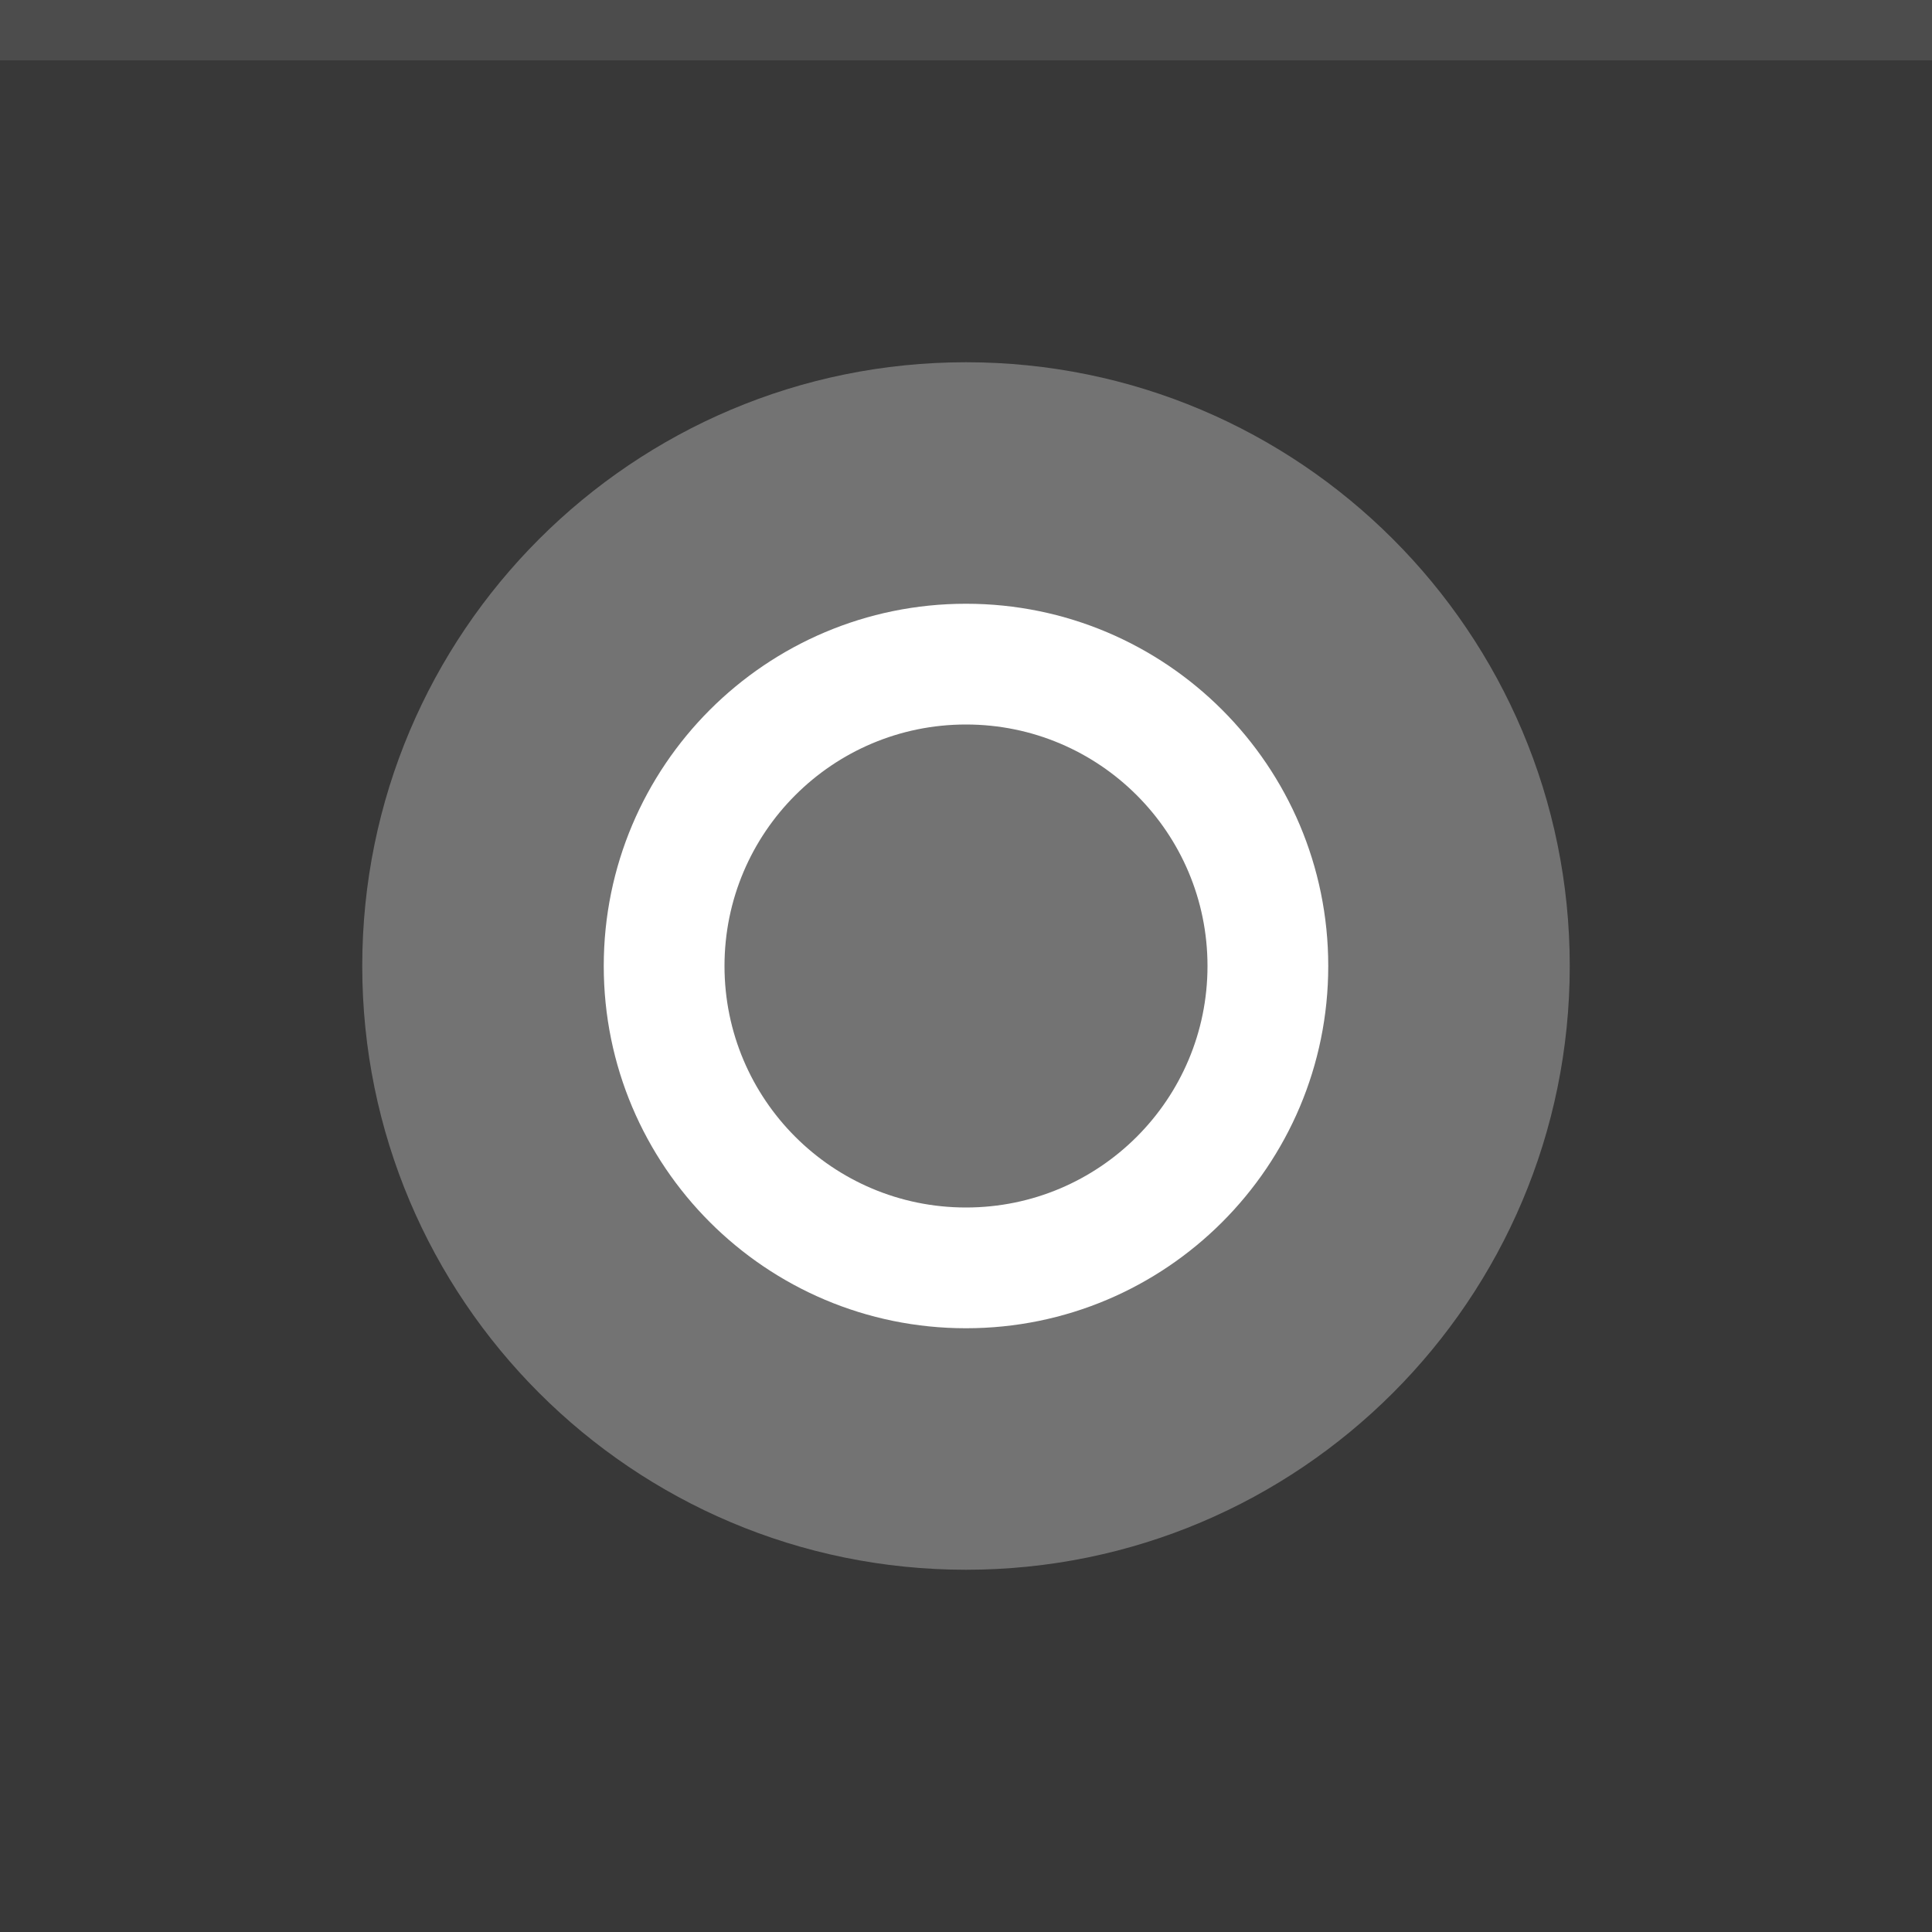
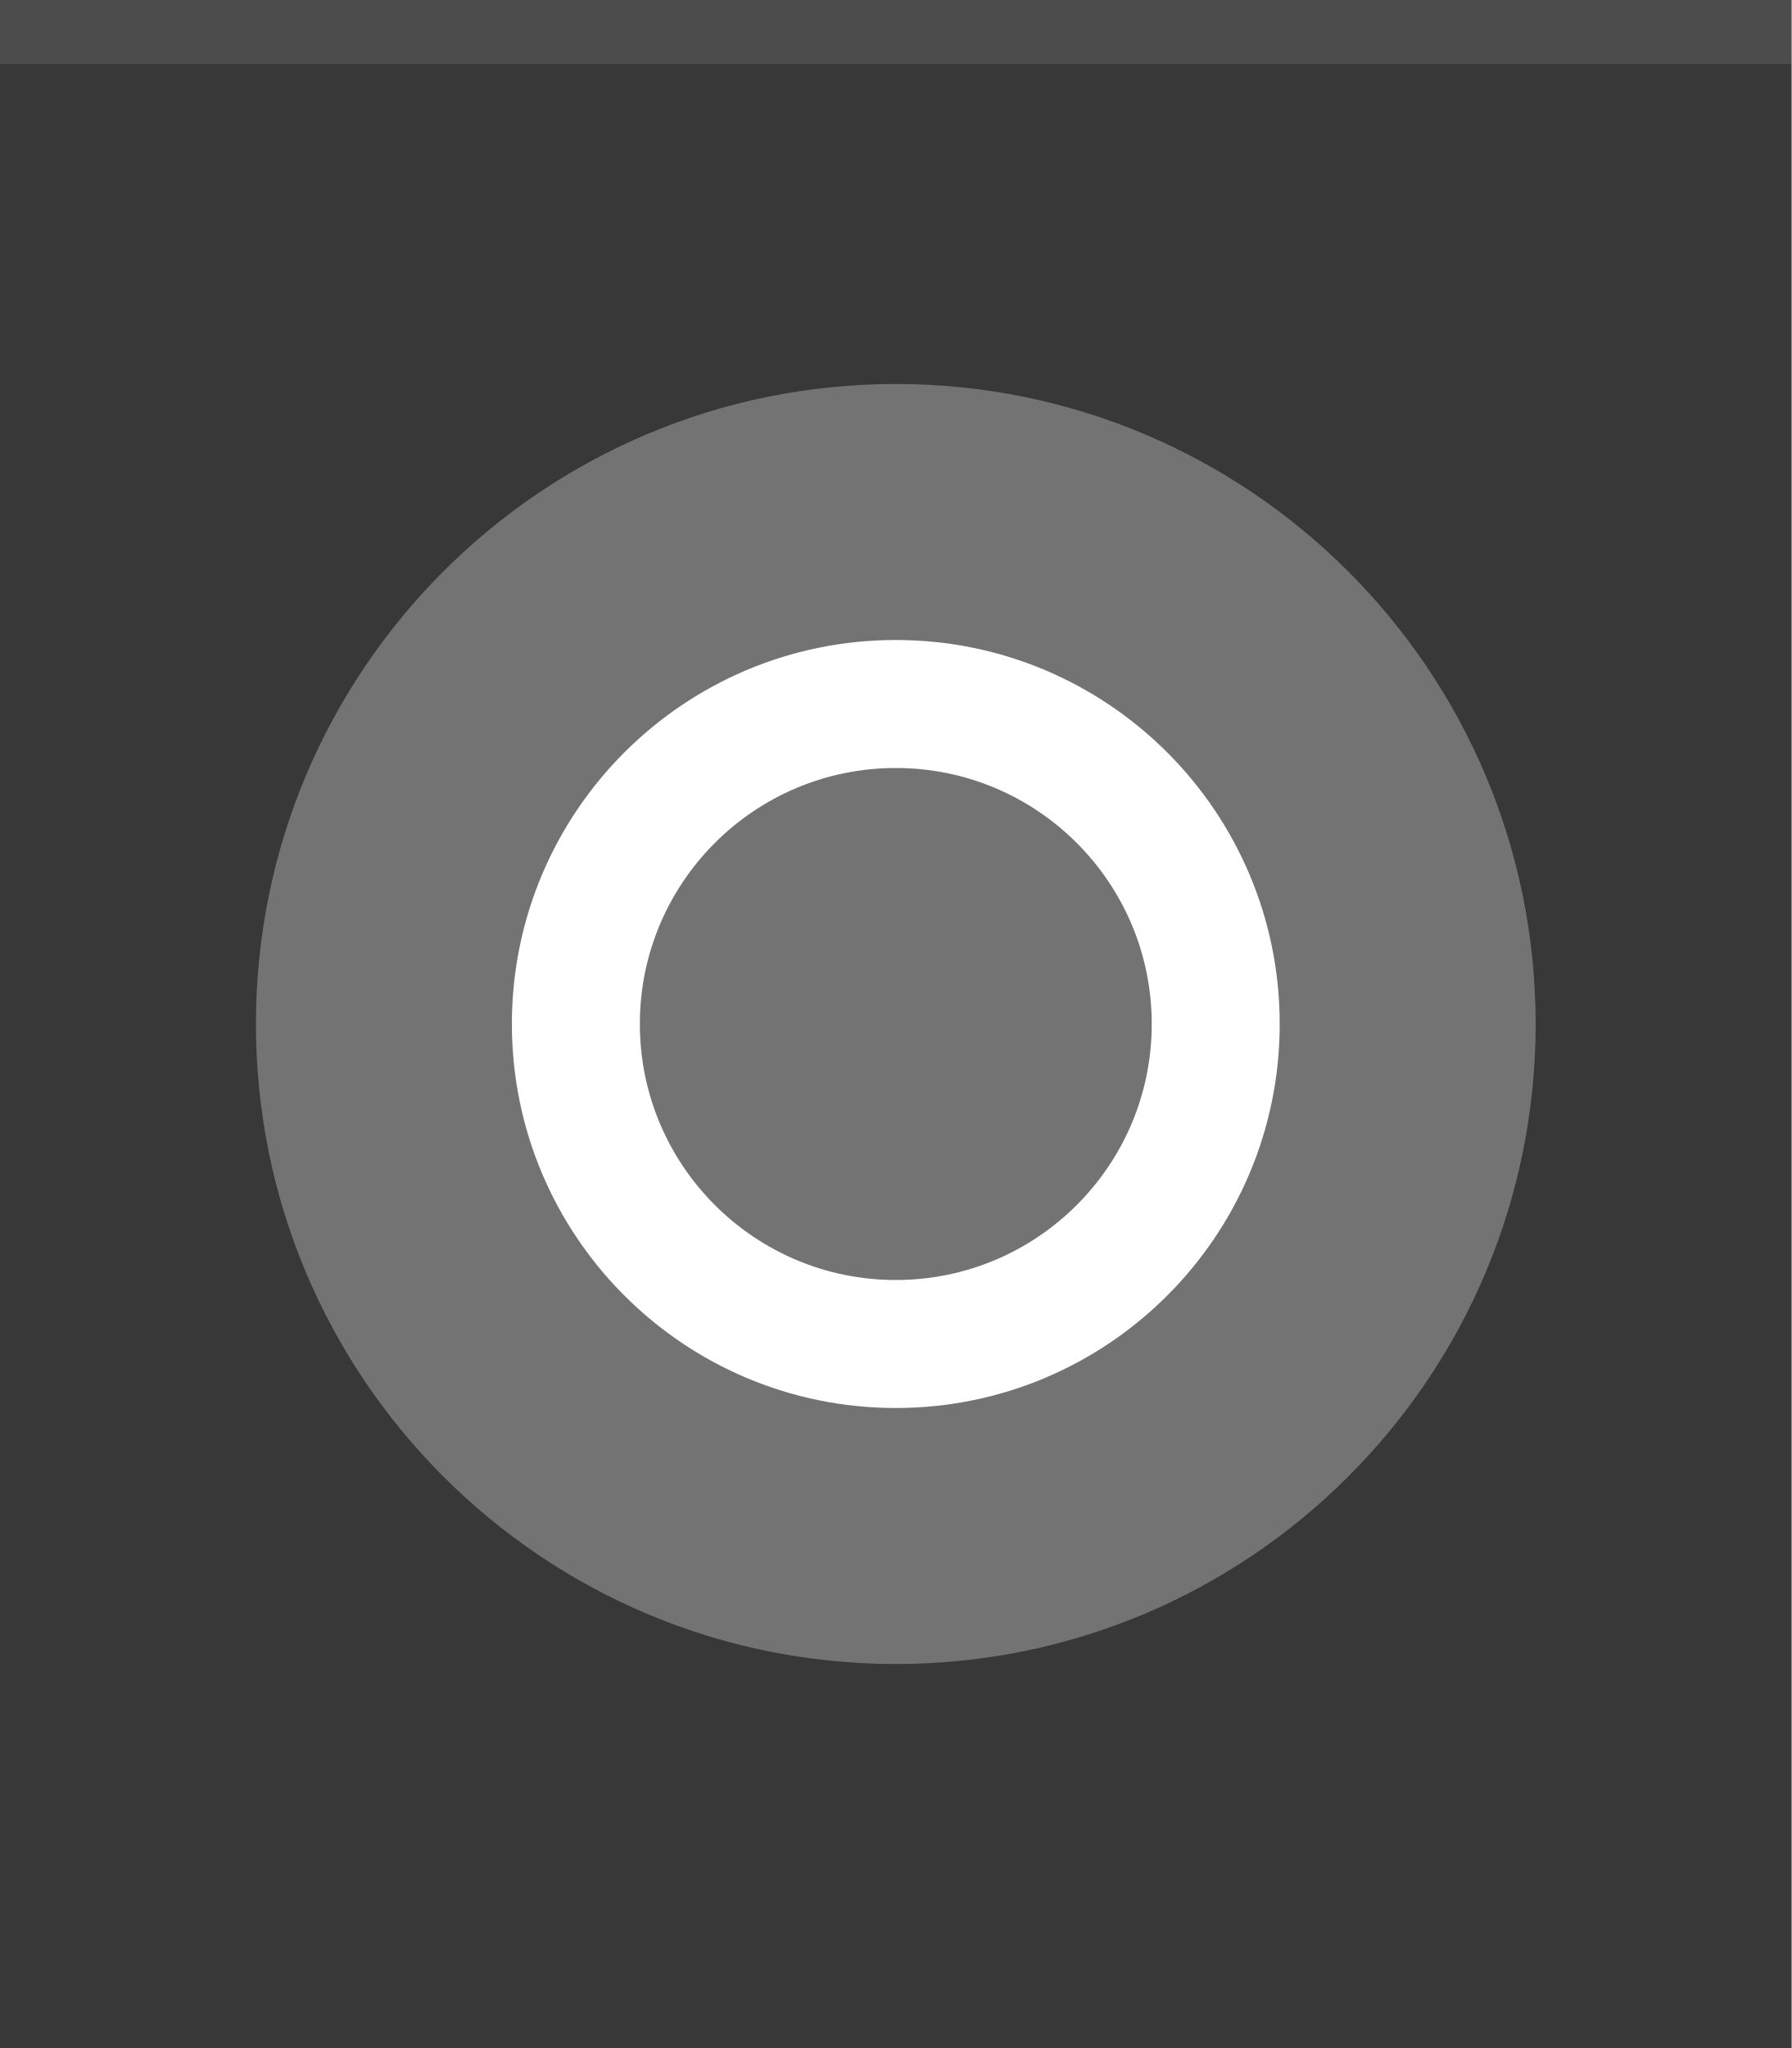
- <svg xmlns="http://www.w3.org/2000/svg" width="32" height="32" viewBox="0 0 32 32">
-   <rect width="32" height="32" fill="#383838" />
-   <rect width="32" height="1" fill="#FFFFFF" fill-opacity="0.1" />
+ <svg xmlns="http://www.w3.org/2000/svg" width="28" height="32" viewBox="0 0 28 32">
+   <rect width="28" height="32" fill="#383838" />
+   <rect width="28" height="1" fill="#FFFFFF" fill-opacity="0.1" />
  <g fill="#FFFFFF">
-     <circle cx="16" cy="16" r="10" opacity="0.3" />
-     <path d="m16 10a6 6 0 0 0 -6 6 6 6 0 0 0 6 6 6 6 0 0 0 6 -6 6 6 0 0 0 -6 -6zm0 2a4 4 0 0 1 4 4 4 4 0 0 1 -4 4 4 4 0 0 1 -4 -4 4 4 0 0 1 4 -4z" />
+     <circle cx="14" cy="16" r="10" opacity="0.3" />
+     <path d="m14 10a6 6 0 0 0 -6 6 6 6 0 0 0 6 6 6 6 0 0 0 6 -6 6 6 0 0 0 -6 -6zm0 2a4 4 0 0 1 4 4 4 4 0 0 1 -4 4 4 4 0 0 1 -4 -4 4 4 0 0 1 4 -4z" />
  </g>
</svg>
